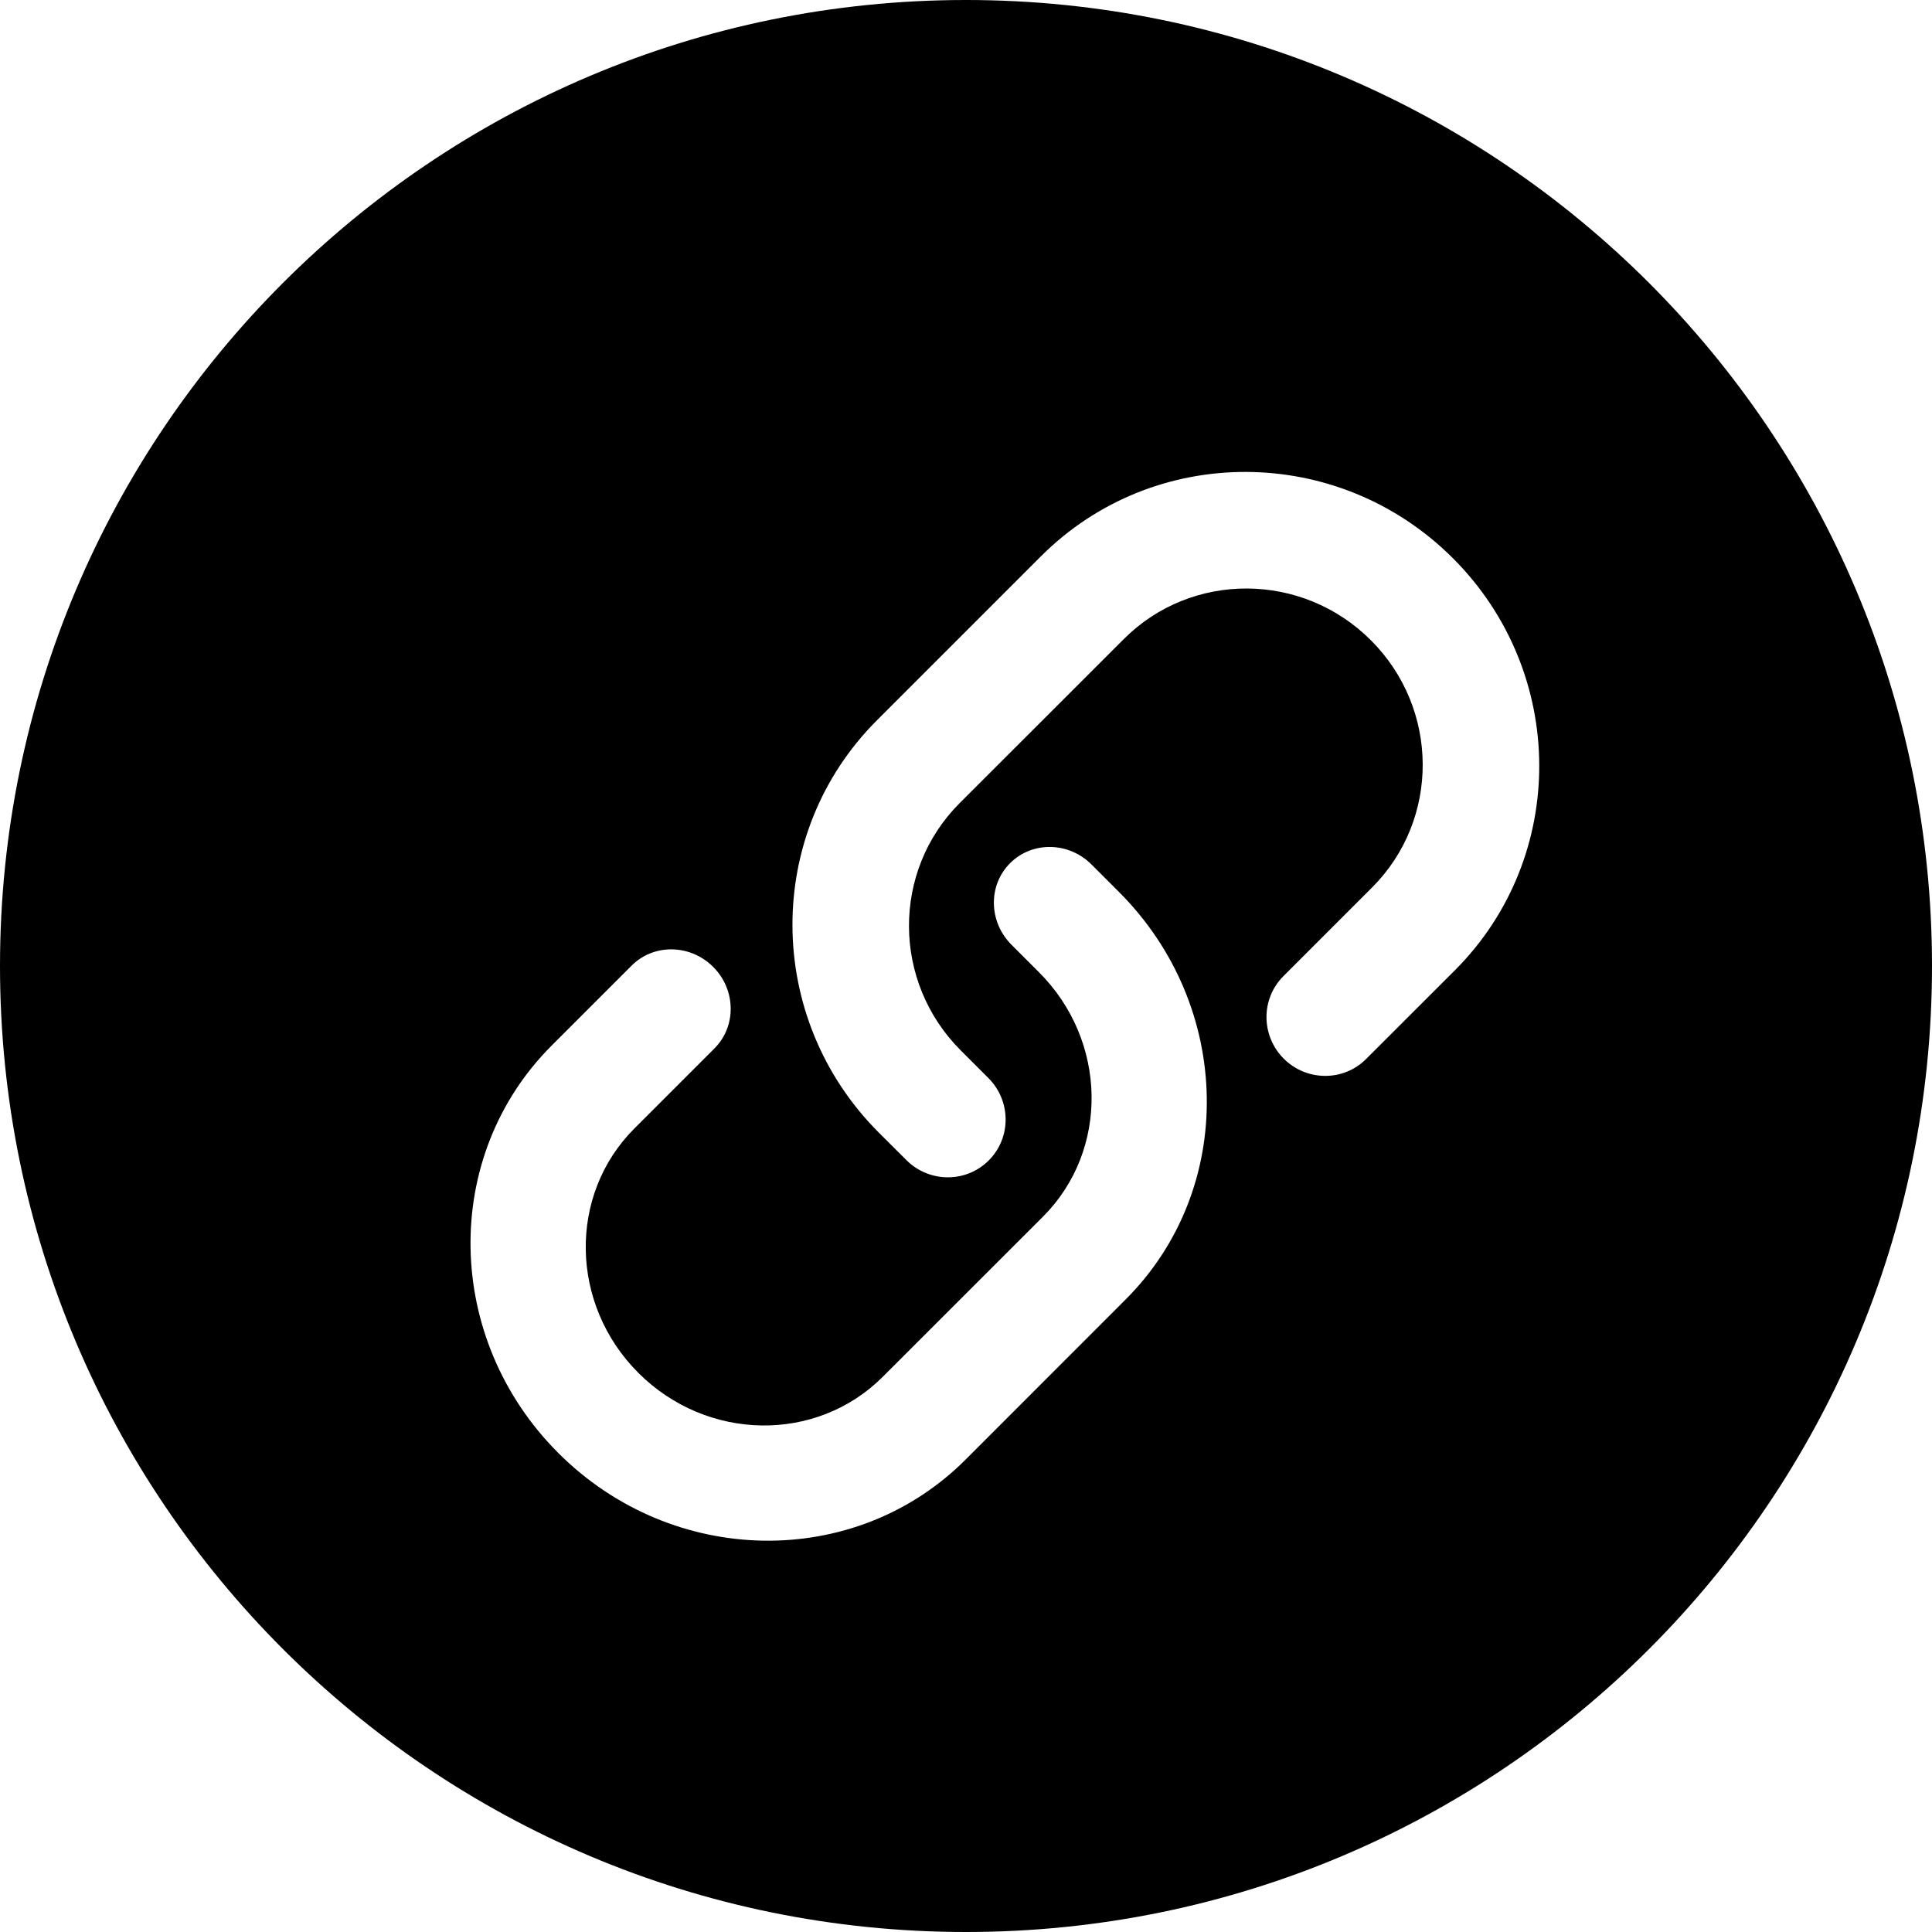
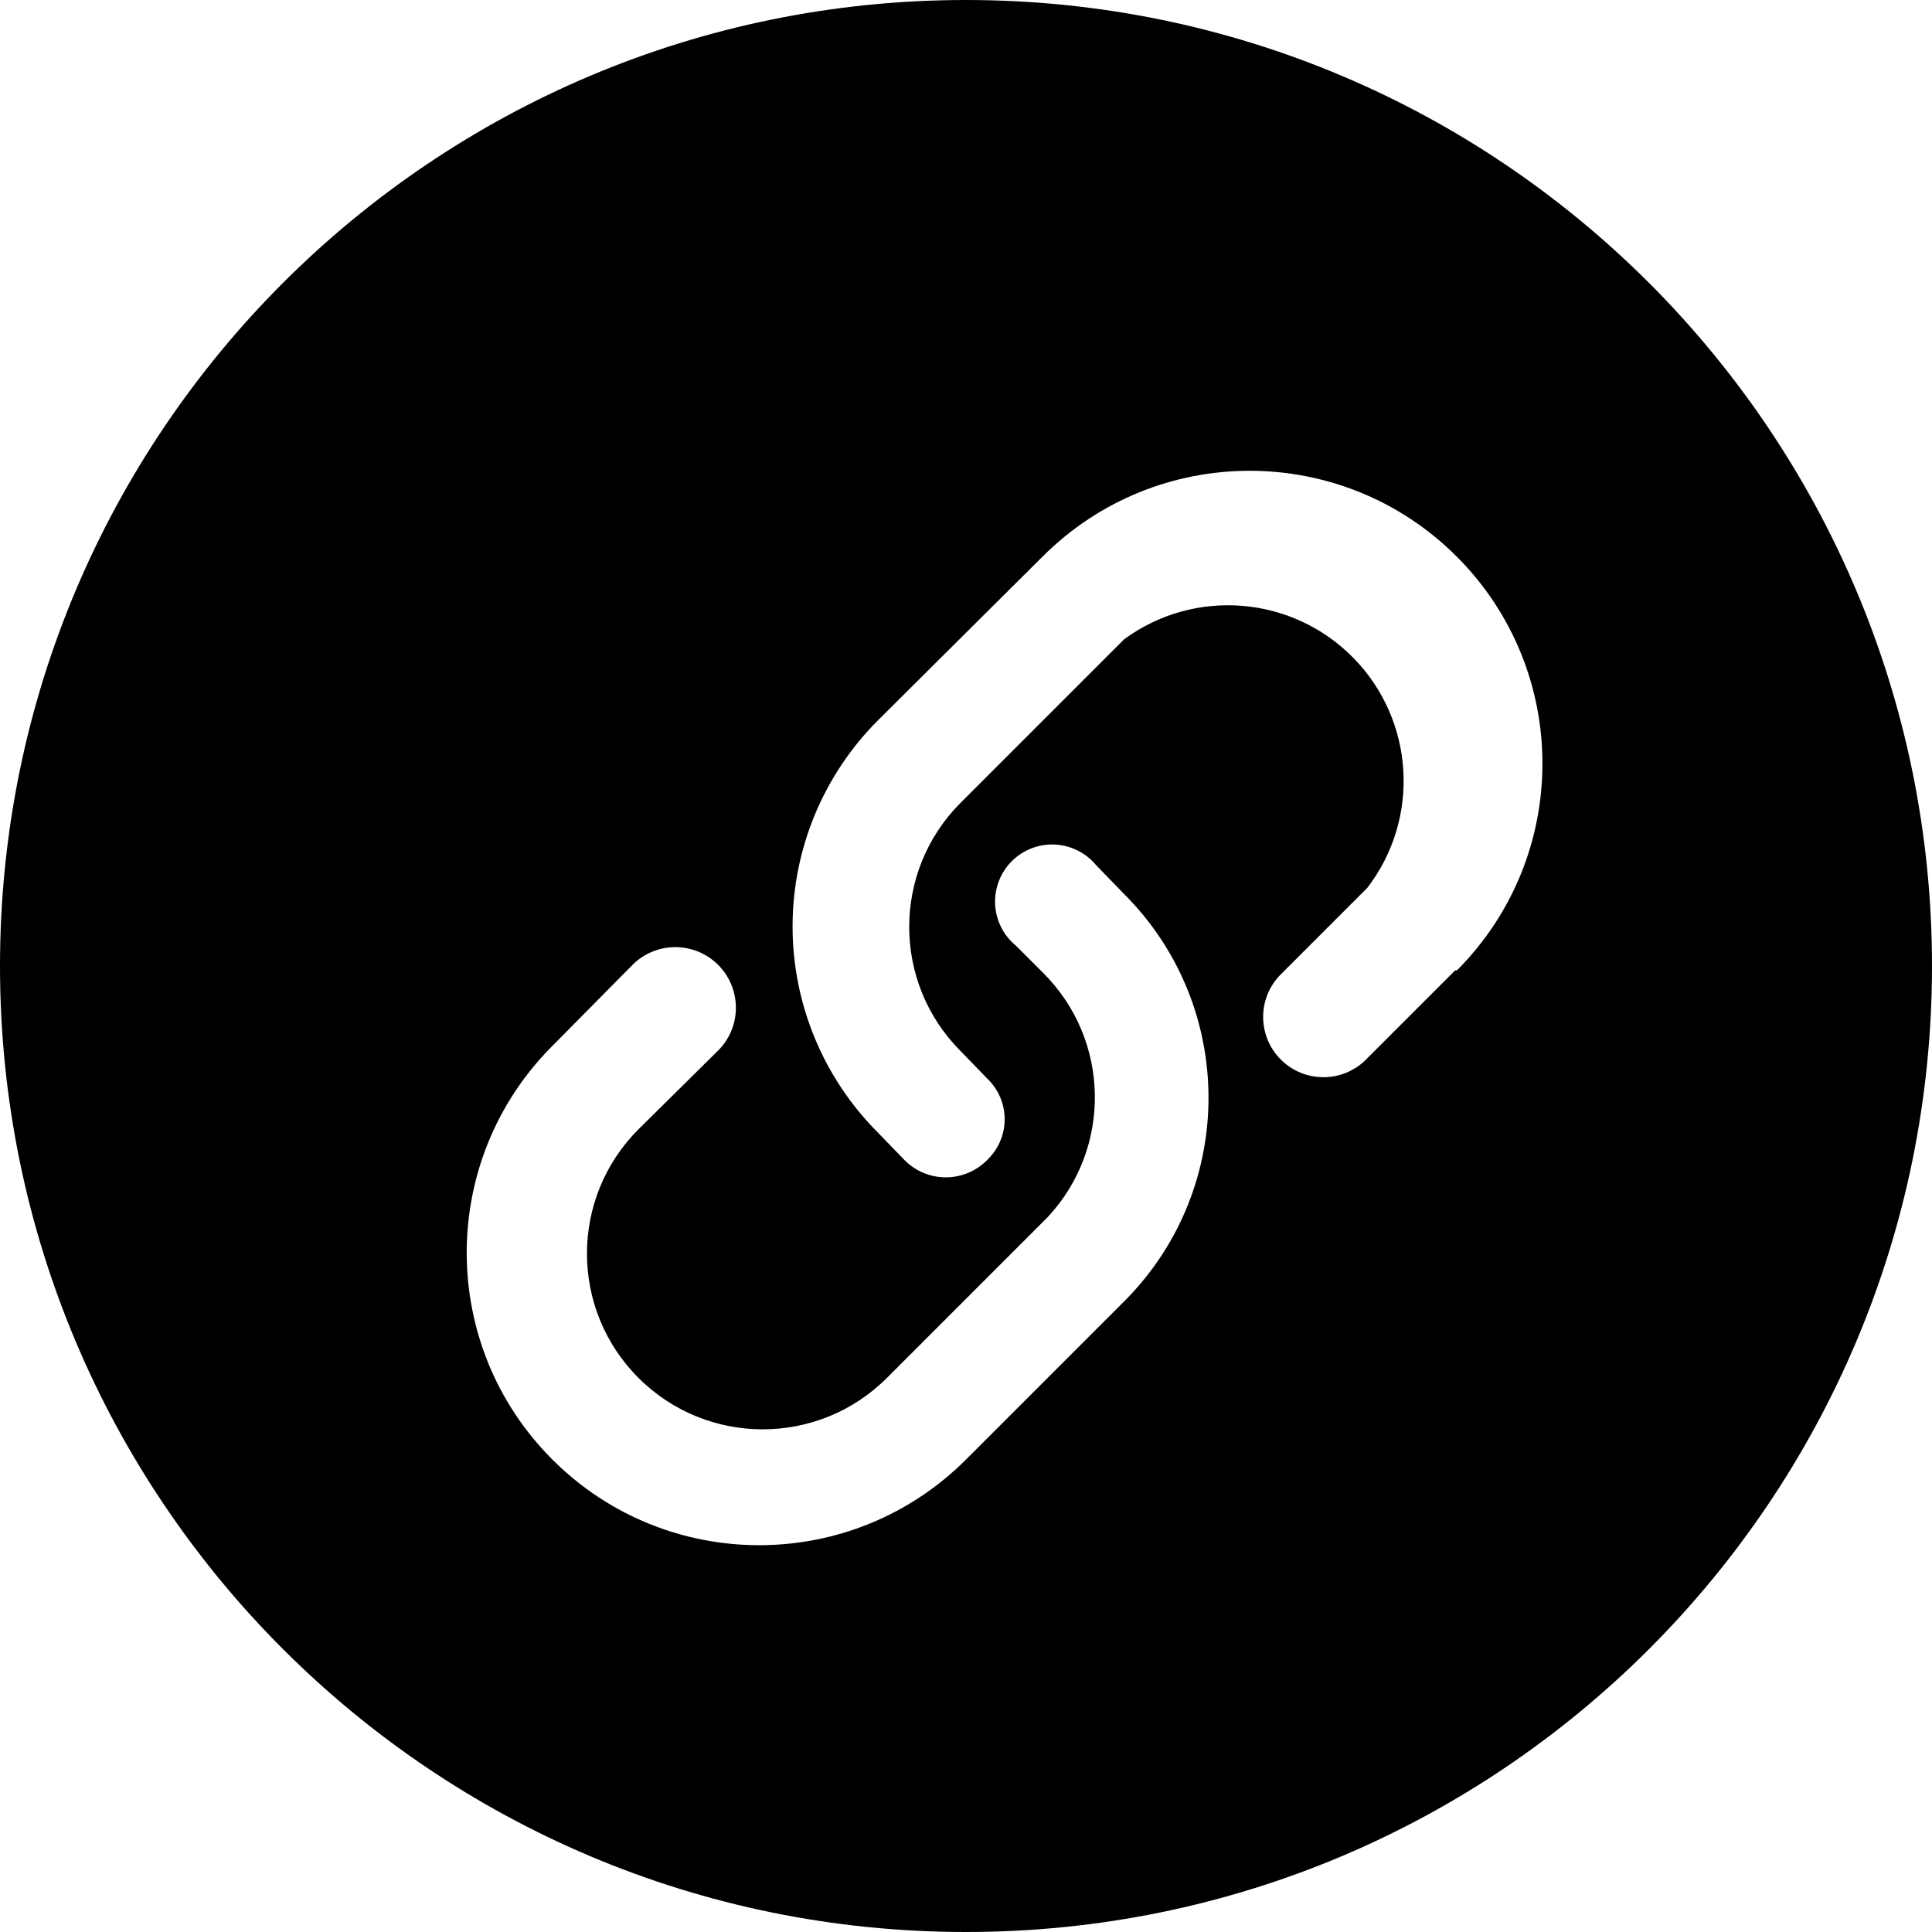
- <svg xmlns="http://www.w3.org/2000/svg" width="22" height="22" viewBox="0 0 22 22" fill="none">
-   <path fill-rule="evenodd" clip-rule="evenodd" d="M11 22C17.075 22 22 17.075 22 11C22 4.925 17.075 0 11 0C4.925 0 0 4.925 0 11C0 17.075 4.925 22 11 22ZM16.567 11.049C17.856 9.759 17.847 7.659 16.545 6.357C15.243 5.055 13.143 5.045 11.853 6.335L9.985 8.203C8.695 9.493 8.705 11.594 10.006 12.896L10.321 13.21C10.581 13.47 11.001 13.472 11.259 13.214C11.517 12.956 11.515 12.536 11.255 12.276L10.94 11.961C10.159 11.18 10.154 9.92 10.927 9.146L12.796 7.278C13.569 6.504 14.83 6.51 15.611 7.291C16.392 8.072 16.398 9.332 15.624 10.106L14.614 11.116C14.356 11.374 14.358 11.794 14.618 12.055C14.878 12.315 15.299 12.317 15.556 12.059L16.567 11.049ZM6.281 11.907C5.021 13.167 5.055 15.243 6.357 16.545C7.659 17.847 9.735 17.881 10.995 16.621L12.819 14.796C14.079 13.537 14.045 11.46 12.743 10.158L12.429 9.844C12.169 9.584 11.754 9.577 11.502 9.829C11.25 10.081 11.257 10.496 11.517 10.757L11.831 11.071C12.612 11.852 12.632 13.098 11.877 13.854L10.052 15.678C9.296 16.434 8.05 16.414 7.269 15.633C6.488 14.852 6.468 13.606 7.224 12.85L8.136 11.938C8.388 11.686 8.381 11.27 8.121 11.01C7.86 10.75 7.445 10.743 7.193 10.995L6.281 11.907Z" fill="black" />
+ <svg xmlns="http://www.w3.org/2000/svg" id="f5515df1-44fb-4491-bbbf-ed9000c388de" data-name="Layer 1" viewBox="0 0 22 22">
+   <path d="M11,0A11,11,0,1,0,22,11,11,11,0,0,0,11,0Zm1.82,14.8L11,16.62a3.33,3.33,0,0,1-4.71-4.71L7.19,11a.67.67,0,0,1,1,.95l-.92.91a2,2,0,0,0,2.83,2.83l1.83-1.83a2,2,0,0,0-.05-2.78l-.31-.31a.65.65,0,1,1,.91-.92l.31.32A3.28,3.28,0,0,1,12.82,14.8Zm3.75-3.75-1,1a.67.67,0,0,1-1-.94l1-1A2,2,0,0,0,12.8,7.28L10.93,9.15a2,2,0,0,0,0,2.81l.31.32a.64.64,0,0,1,0,.93.66.66,0,0,1-.94,0L10,12.9a3.32,3.32,0,0,1,0-4.7l1.87-1.86a3.33,3.33,0,0,1,4.72,4.71Z" />
</svg>
